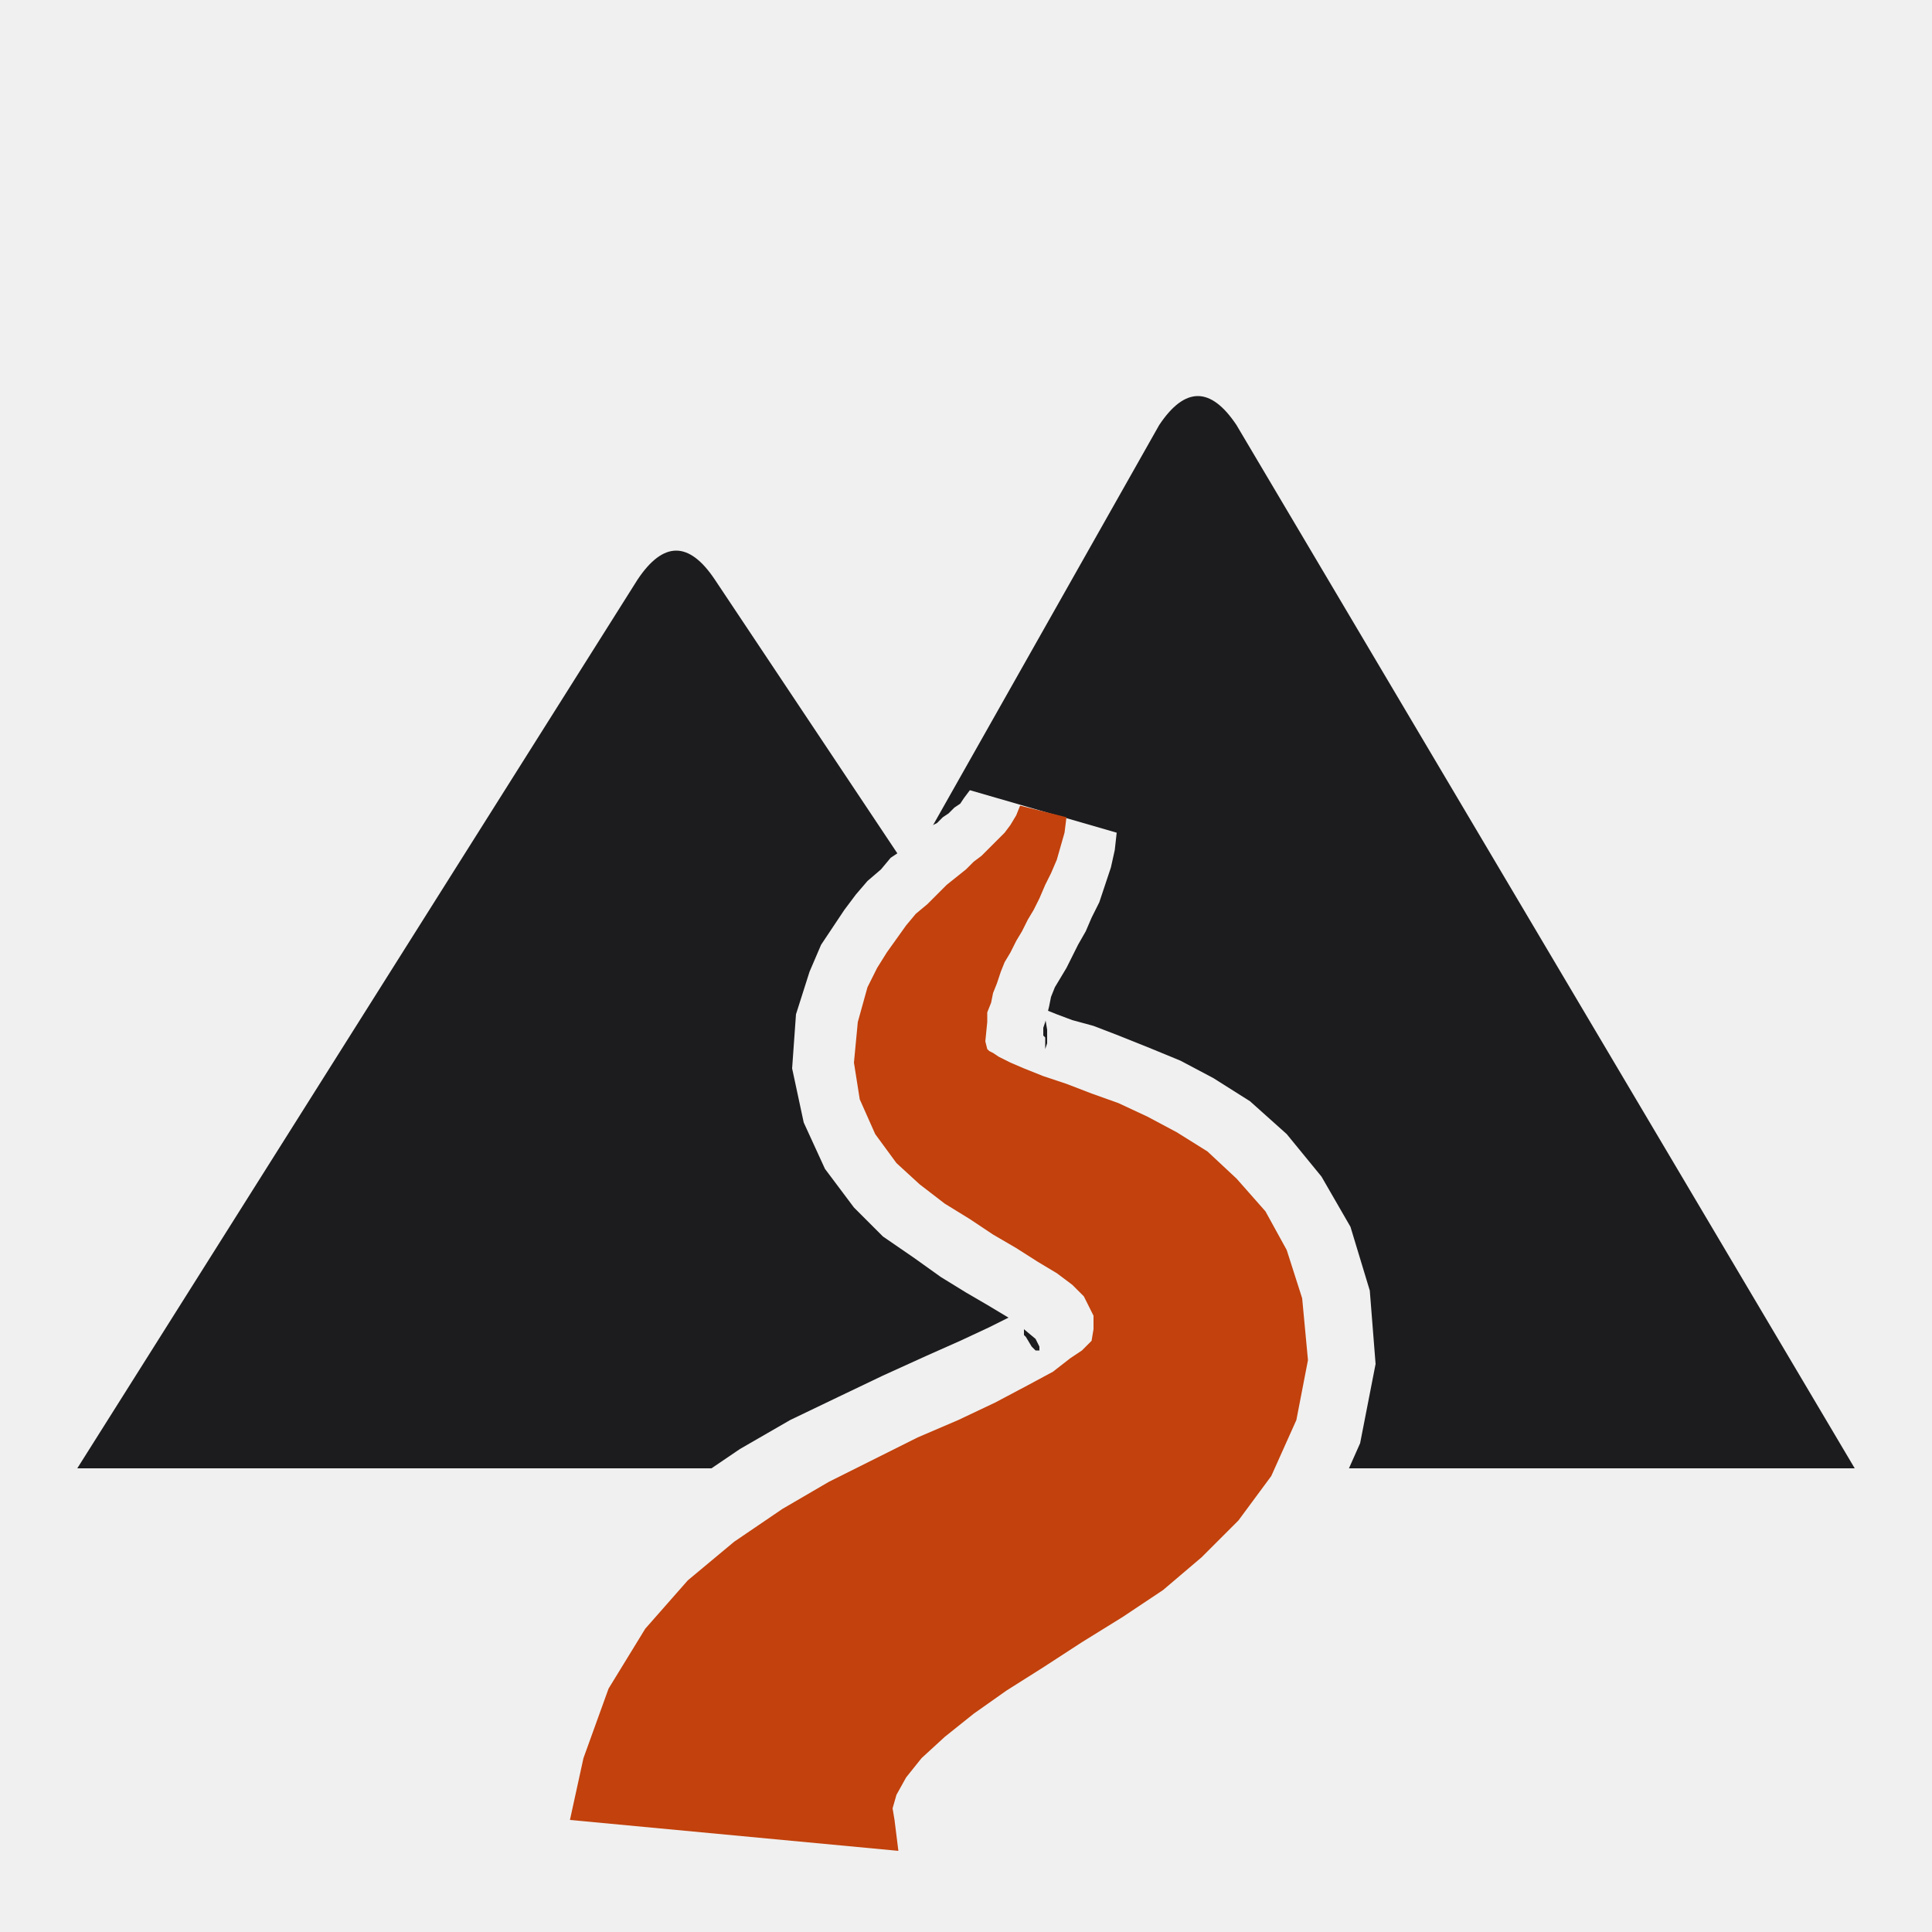
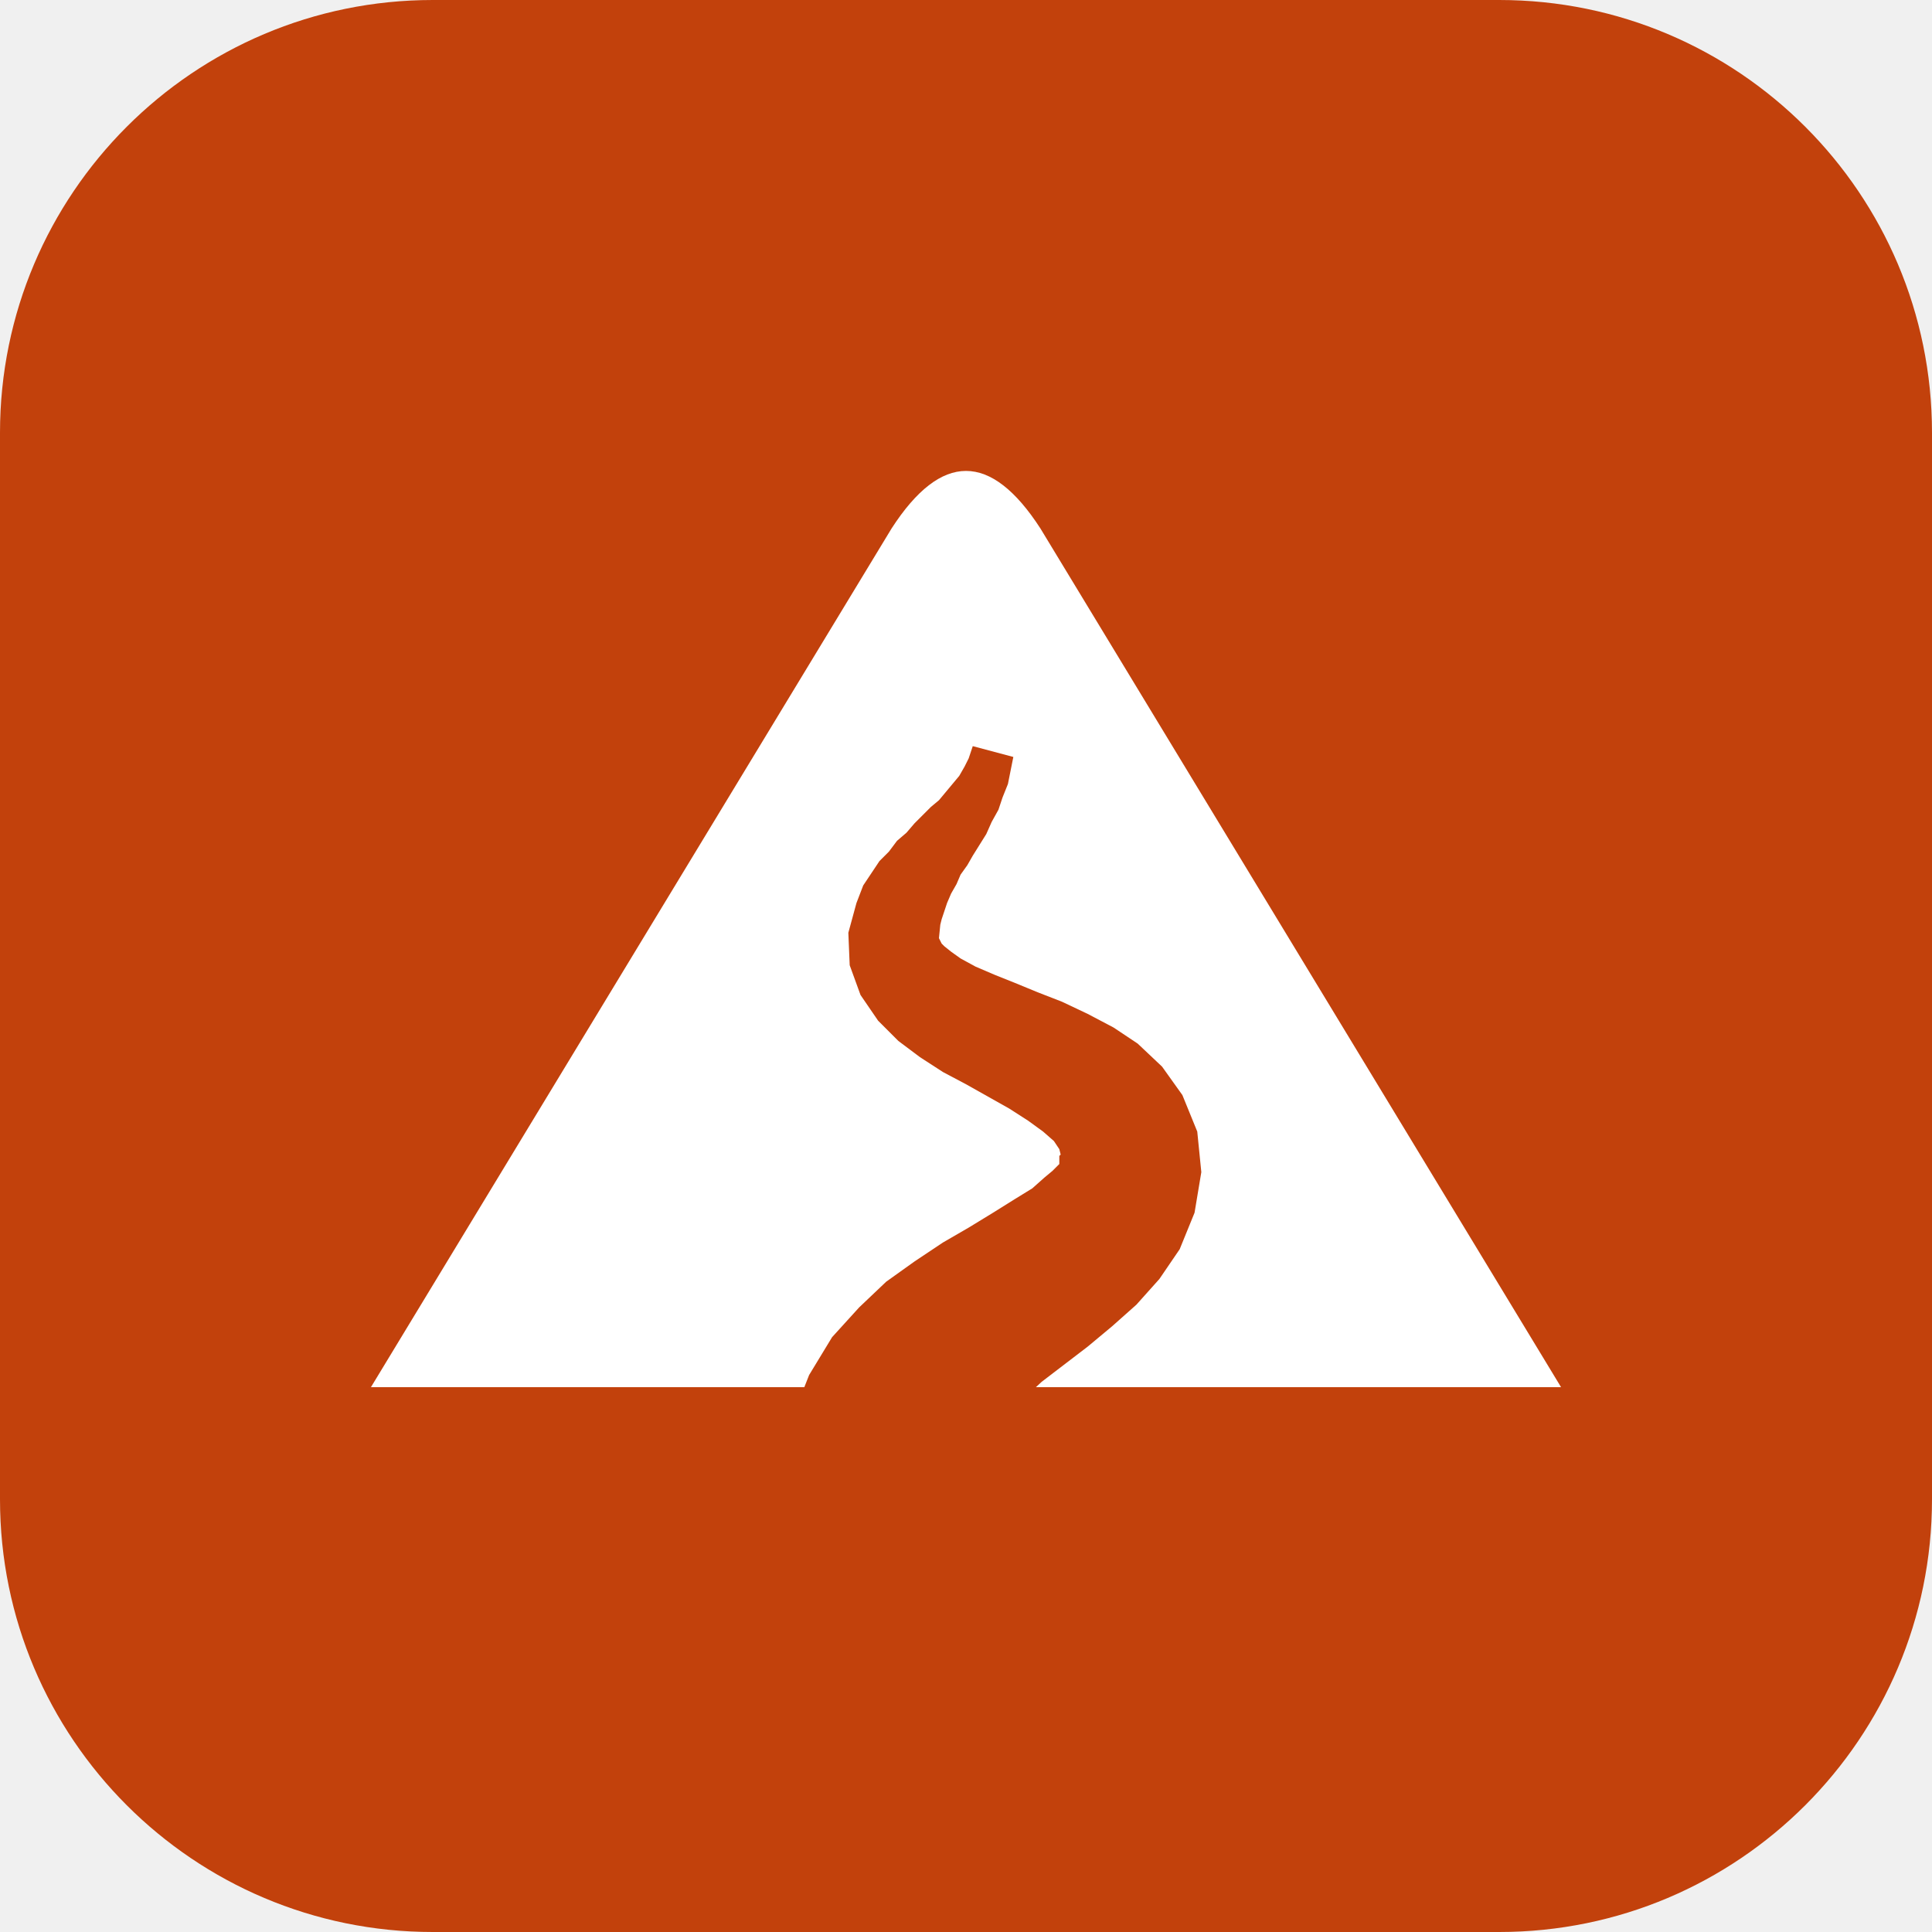
<svg xmlns="http://www.w3.org/2000/svg" width="100" height="100" viewBox="0 0 100 100" role="img" aria-label="YOLCHU">
  <defs>
-     <mask id="yolchu-gap" maskUnits="userSpaceOnUse" x="-10" y="-10" width="120" height="120">
-       <rect x="-10" y="-10" width="120" height="120" fill="#fff" />
-       <path fill="#000" d="M50.4 96.2L50.1 95L49.9 95.1L49.6 95L49.7 94.6L50.2 93.9L51.1 93L52.3 91.9L53.9 90.8L55.8 89.6L57.8 88.3L59.9 86.9L62.2 85.3L64.4 83.4L66.7 81.2L68.8 78.3L70.4 74.7L71.2 70.6L70.9 66.8L69.9 63.5L68.4 60.9L66.6 58.7L64.7 57L62.8 55.8L61.1 54.9L59.4 54.2L57.9 53.6L56.6 53.1L55.5 52.8L54.7 52.5L54.2 52.3L54 52.4L54.1 52.7L54.2 53.3L54.2 54L54.1 54.3L54.1 53.7L54 53.6L54 53.2L54.1 52.9L54.2 52.5L54.3 52.1L54.4 51.6L54.6 51.1L54.9 50.6L55.2 50.1L55.5 49.5L55.8 48.9L56.2 48.2L56.5 47.5L56.9 46.7L57.2 45.8L57.5 44.9L57.7 44L57.8 43.1L50.2 40.9L49.9 41.3L49.7 41.6L49.4 41.8L49.1 42.1L48.8 42.3L48.5 42.6L48.1 42.8L47.7 43.2L47.2 43.5L46.7 44L46.1 44.4L45.6 45L44.9 45.6L44.3 46.3L43.7 47.1L43.1 48L42.5 48.9L41.9 50.3L41.2 52.5L41 55.3L41.6 58.1L42.7 60.5L44.2 62.5L45.7 64L47.3 65.1L48.7 66.1L50 66.9L51.2 67.6L52.2 68.2L53 68.8L53.6 69.3L53.8 69.7L53.8 69.9L53.6 69.9L53.4 69.7L53.1 69.2L53 69.1L53 68.4L53 67.9L52.8 67.9L52.2 68.2L51.2 68.7L49.7 69.4L47.9 70.2L45.7 71.2L43.4 72.3L40.9 73.5L38.3 75L35.5 76.9L32.8 79.2L30.2 82.2L27.9 85.9L26.3 90.3L25.6 93.8Z" />
+     <mask id="yolchu-road" maskUnits="userSpaceOnUse" x="0" y="0" width="100" height="100">
+       <rect width="100" height="100" fill="#fff" />
+       <path fill="#000" d="M51.5 90.8L51.3 89.4L51.4 88.8L51.6 88L52.1 87.1L53 86L54.2 84.9L55.6 83.6L57.3 82.3L59 81L60.8 79.5L62.6 77.9L64.3 76L65.8 73.8L66.9 71.1L67.4 68.1L67.1 65.1L66 62.4L64.5 60.3L62.7 58.6L60.9 57.4L59 56.4L57.1 55.5L55.3 54.8L53.6 54.1L52.1 53.5L50.7 52.9L49.6 52.3L48.9 51.8L48.4 51.4L48.2 51.2L48 50.8L48.1 49.8L48.2 49.4L48.4 48.8L48.6 48.2L48.9 47.5L49.3 46.8L49.6 46.1L50.1 45.4L50.5 44.7L51 43.9L51.5 43.1L51.9 42.2L52.4 41.3L52.7 40.4L53.1 39.4L53.3 38.4L53.5 37.4L50.5 36.6L50.2 37.5L49.9 38.1L49.5 38.8L49 39.4L48.5 40L48 40.6L47.4 41.1L46.8 41.7L46.2 42.3L45.6 43L44.9 43.6L44.3 44.4L43.6 45.1L43 46L42.4 46.9L41.9 48.2L41.3 50.4L41.4 52.8L42.2 55L43.5 56.9L45 58.4L46.6 59.6L48.3 60.7L50 61.6L51.6 62.5L53.2 63.4L54.6 64.3L55.7 65.1L56.5 65.8L56.9 66.4L57 66.8L56.9 66.9L56.9 67.5L56.7 67.7L56.4 68L55.8 68.5L54.9 69.3L53.6 70.1L52 71.1L50.2 72.2L48.3 73.3L46.2 74.7L44.1 76.2L42.1 78.1L40.1 80.3L38.4 83.1L37.1 86.4L36.5 89.2Z" />
    </mask>
  </defs>
  <g>
-     <path fill="#1C1C1E" mask="url(#yolchu-gap)" d="M4 76L33 30Q35 27 37 30L47 45L60 22Q62 19 64 22L96 76Z" />
-     <path fill="#C2410C" d="M46.5 95.8L46.3 94.2L46.2 93.6L46.4 92.9L46.9 92L47.7 91L48.9 89.9L50.4 88.7L52.1 87.5L54 86.3L56 85L58.1 83.7L60.2 82.3L62.2 80.6L64.1 78.7L65.8 76.4L67.1 73.5L67.7 70.4L67.4 67.2L66.6 64.7L65.5 62.7L64 61L62.5 59.6L60.9 58.6L59.4 57.8L57.9 57.1L56.5 56.6L55.2 56.1L54 55.7L53 55.3L52.3 55L51.7 54.7L51.4 54.5L51.2 54.4L51.1 54.3L51 53.9L51.1 52.9L51.1 52.4L51.3 51.9L51.4 51.4L51.6 50.9L51.8 50.3L52 49.8L52.3 49.3L52.6 48.7L52.9 48.2L53.2 47.6L53.5 47.1L53.8 46.5L54.1 45.8L54.4 45.2L54.7 44.5L54.9 43.8L55.1 43.1L55.2 42.3L52.8 41.7L52.6 42.2L52.3 42.7L52 43.1L51.6 43.5L51.2 43.9L50.8 44.3L50.4 44.6L50 45L49.5 45.4L49 45.8L48.5 46.3L48 46.8L47.4 47.3L46.9 47.9L46.4 48.6L45.9 49.3L45.4 50.1L44.9 51.1L44.4 52.9L44.2 55L44.5 56.9L45.3 58.7L46.4 60.2L47.6 61.3L48.9 62.3L50.2 63.1L51.4 63.9L52.6 64.6L53.7 65.3L54.7 65.9L55.5 66.5L56.1 67.1L56.4 67.7L56.6 68.1L56.6 68.5L56.6 68.8L56.5 69.4L56.3 69.6L56 69.9L55.4 70.3L54.5 71L53.2 71.7L51.5 72.6L49.6 73.5L47.5 74.4L45.3 75.5L42.9 76.7L40.5 78.1L38 79.8L35.6 81.8L33.4 84.3L31.5 87.4L30.2 91L29.5 94.2Z" />
+     <rect width="100" height="100" rx="22.4" fill="#C2410C" />
+     <g transform="translate(15 13) scale(0.7)">
+       <path fill="#FFFFFF" mask="url(#yolchu-road)" d="M6 84L44.5 20.5Q50 12 55.5 20.5L94 84Z" />
+     </g>
  </g>
</svg>
